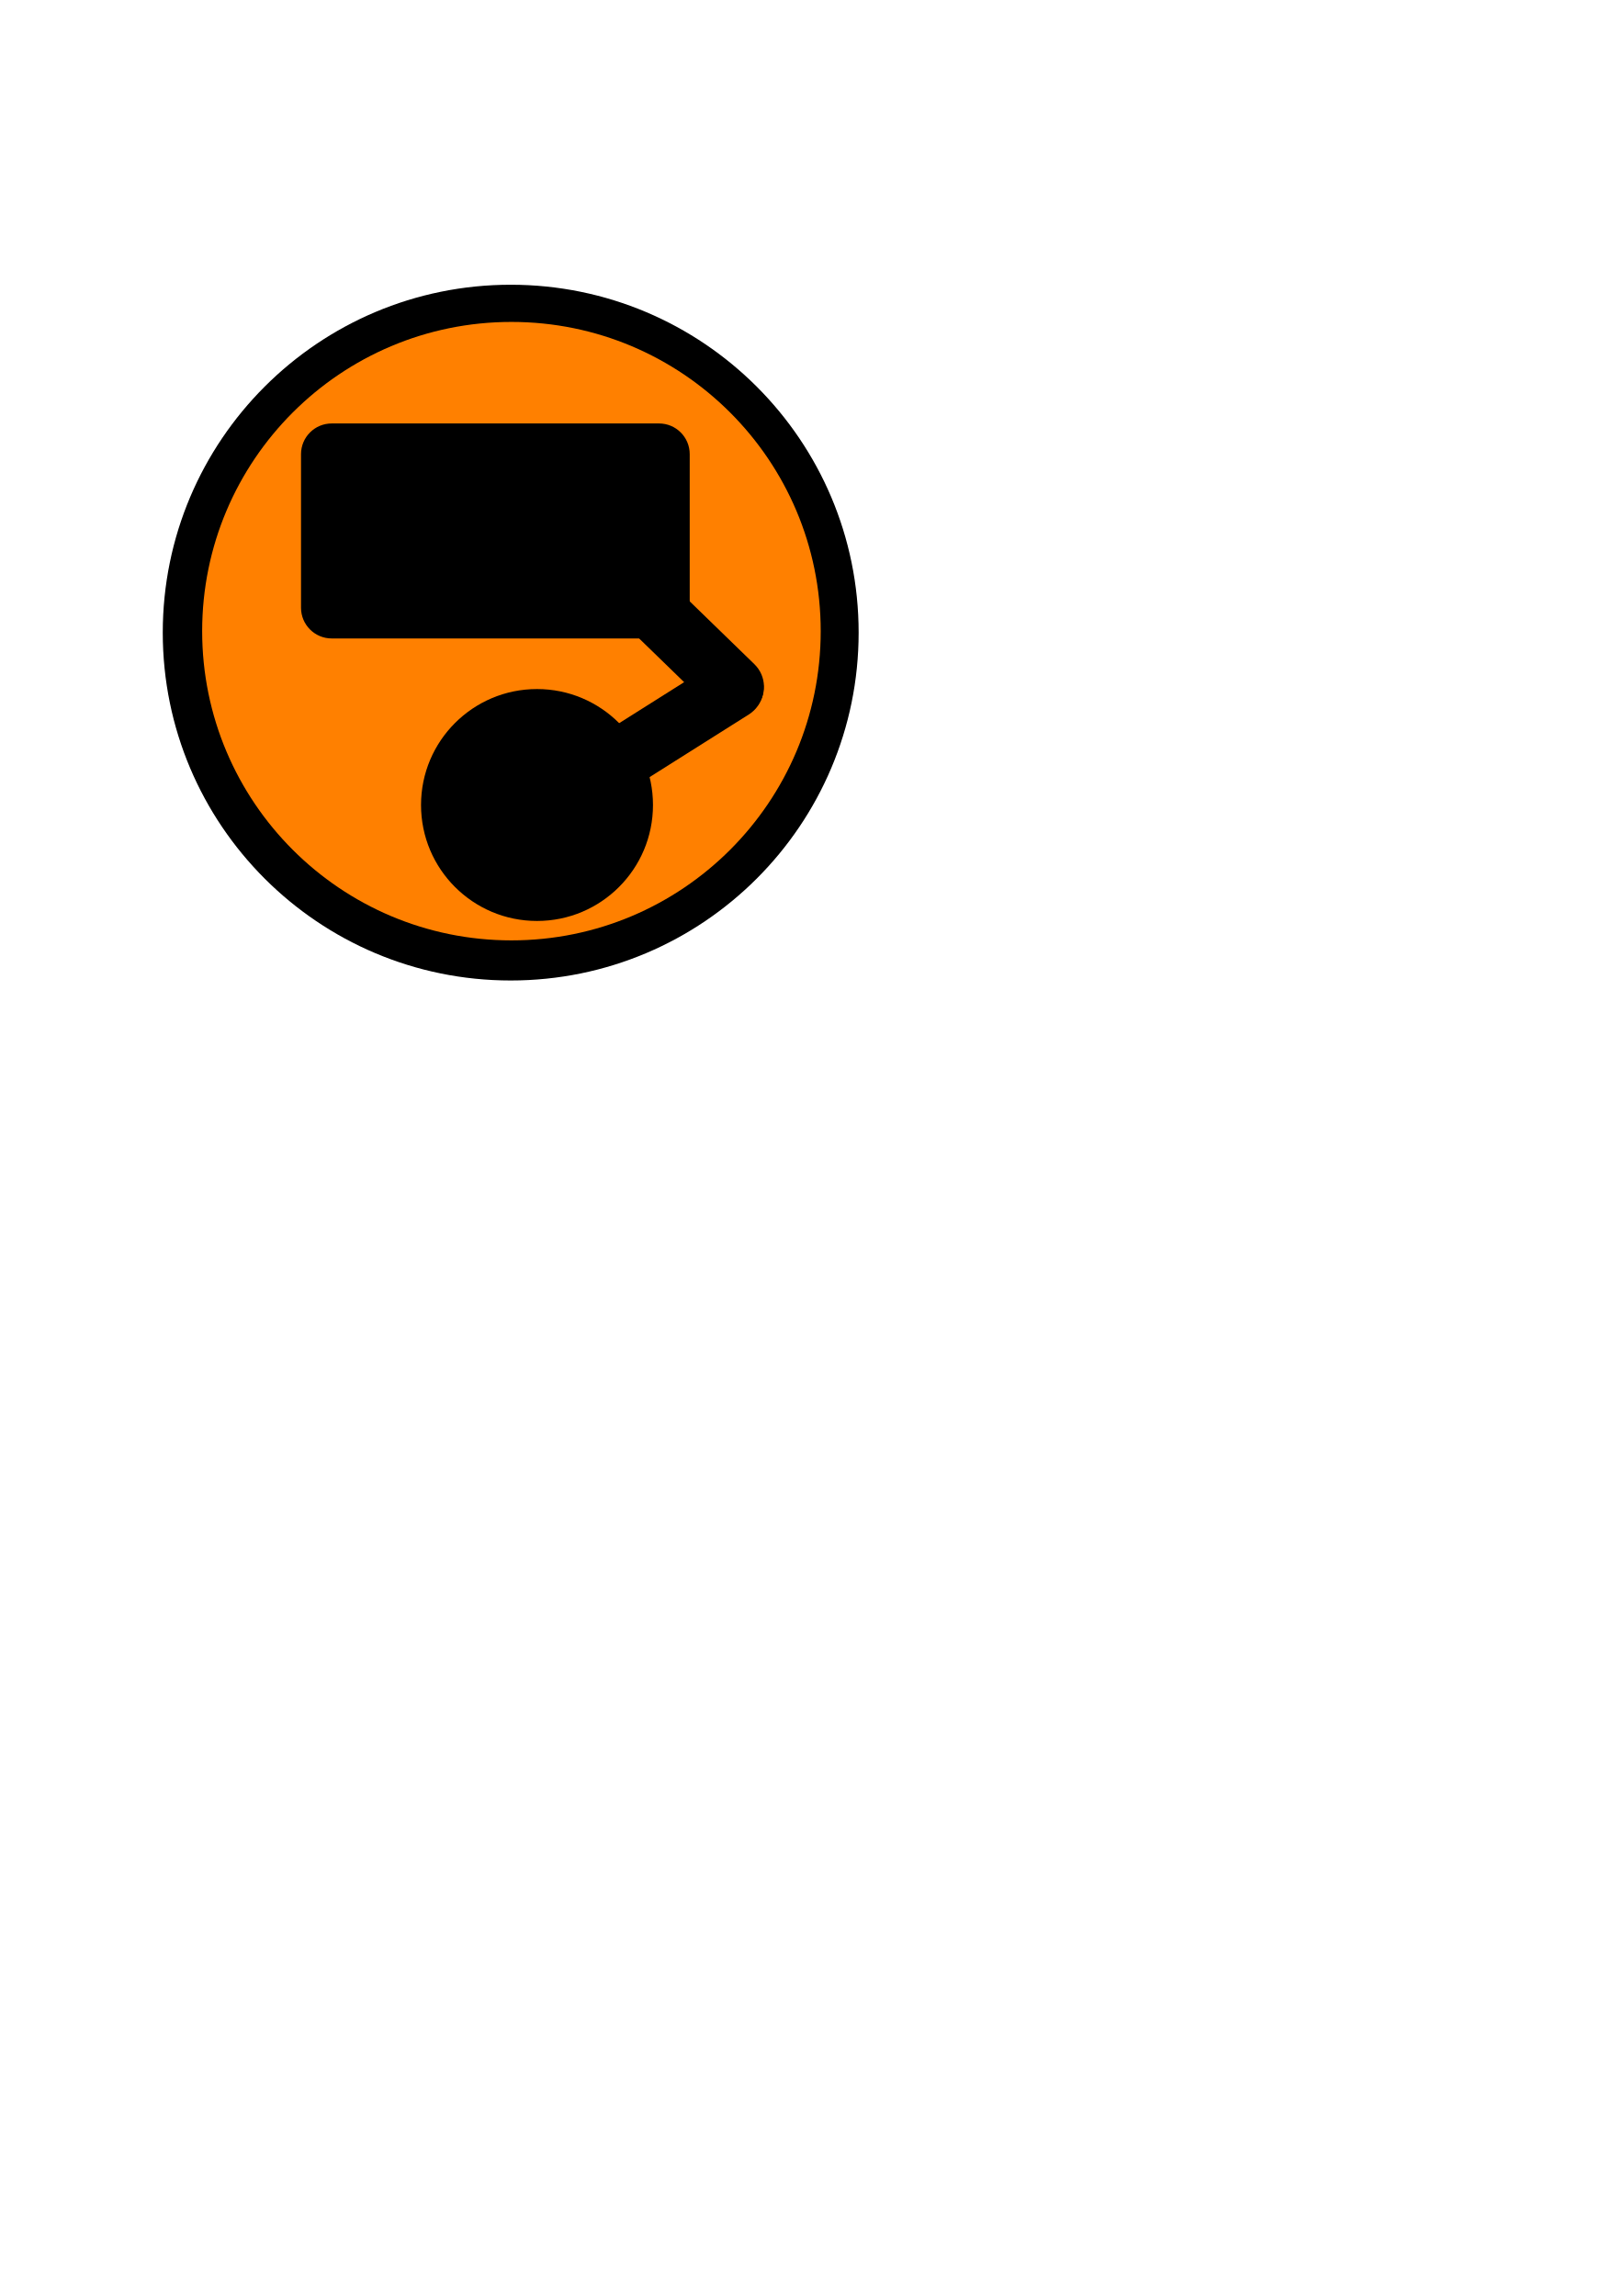
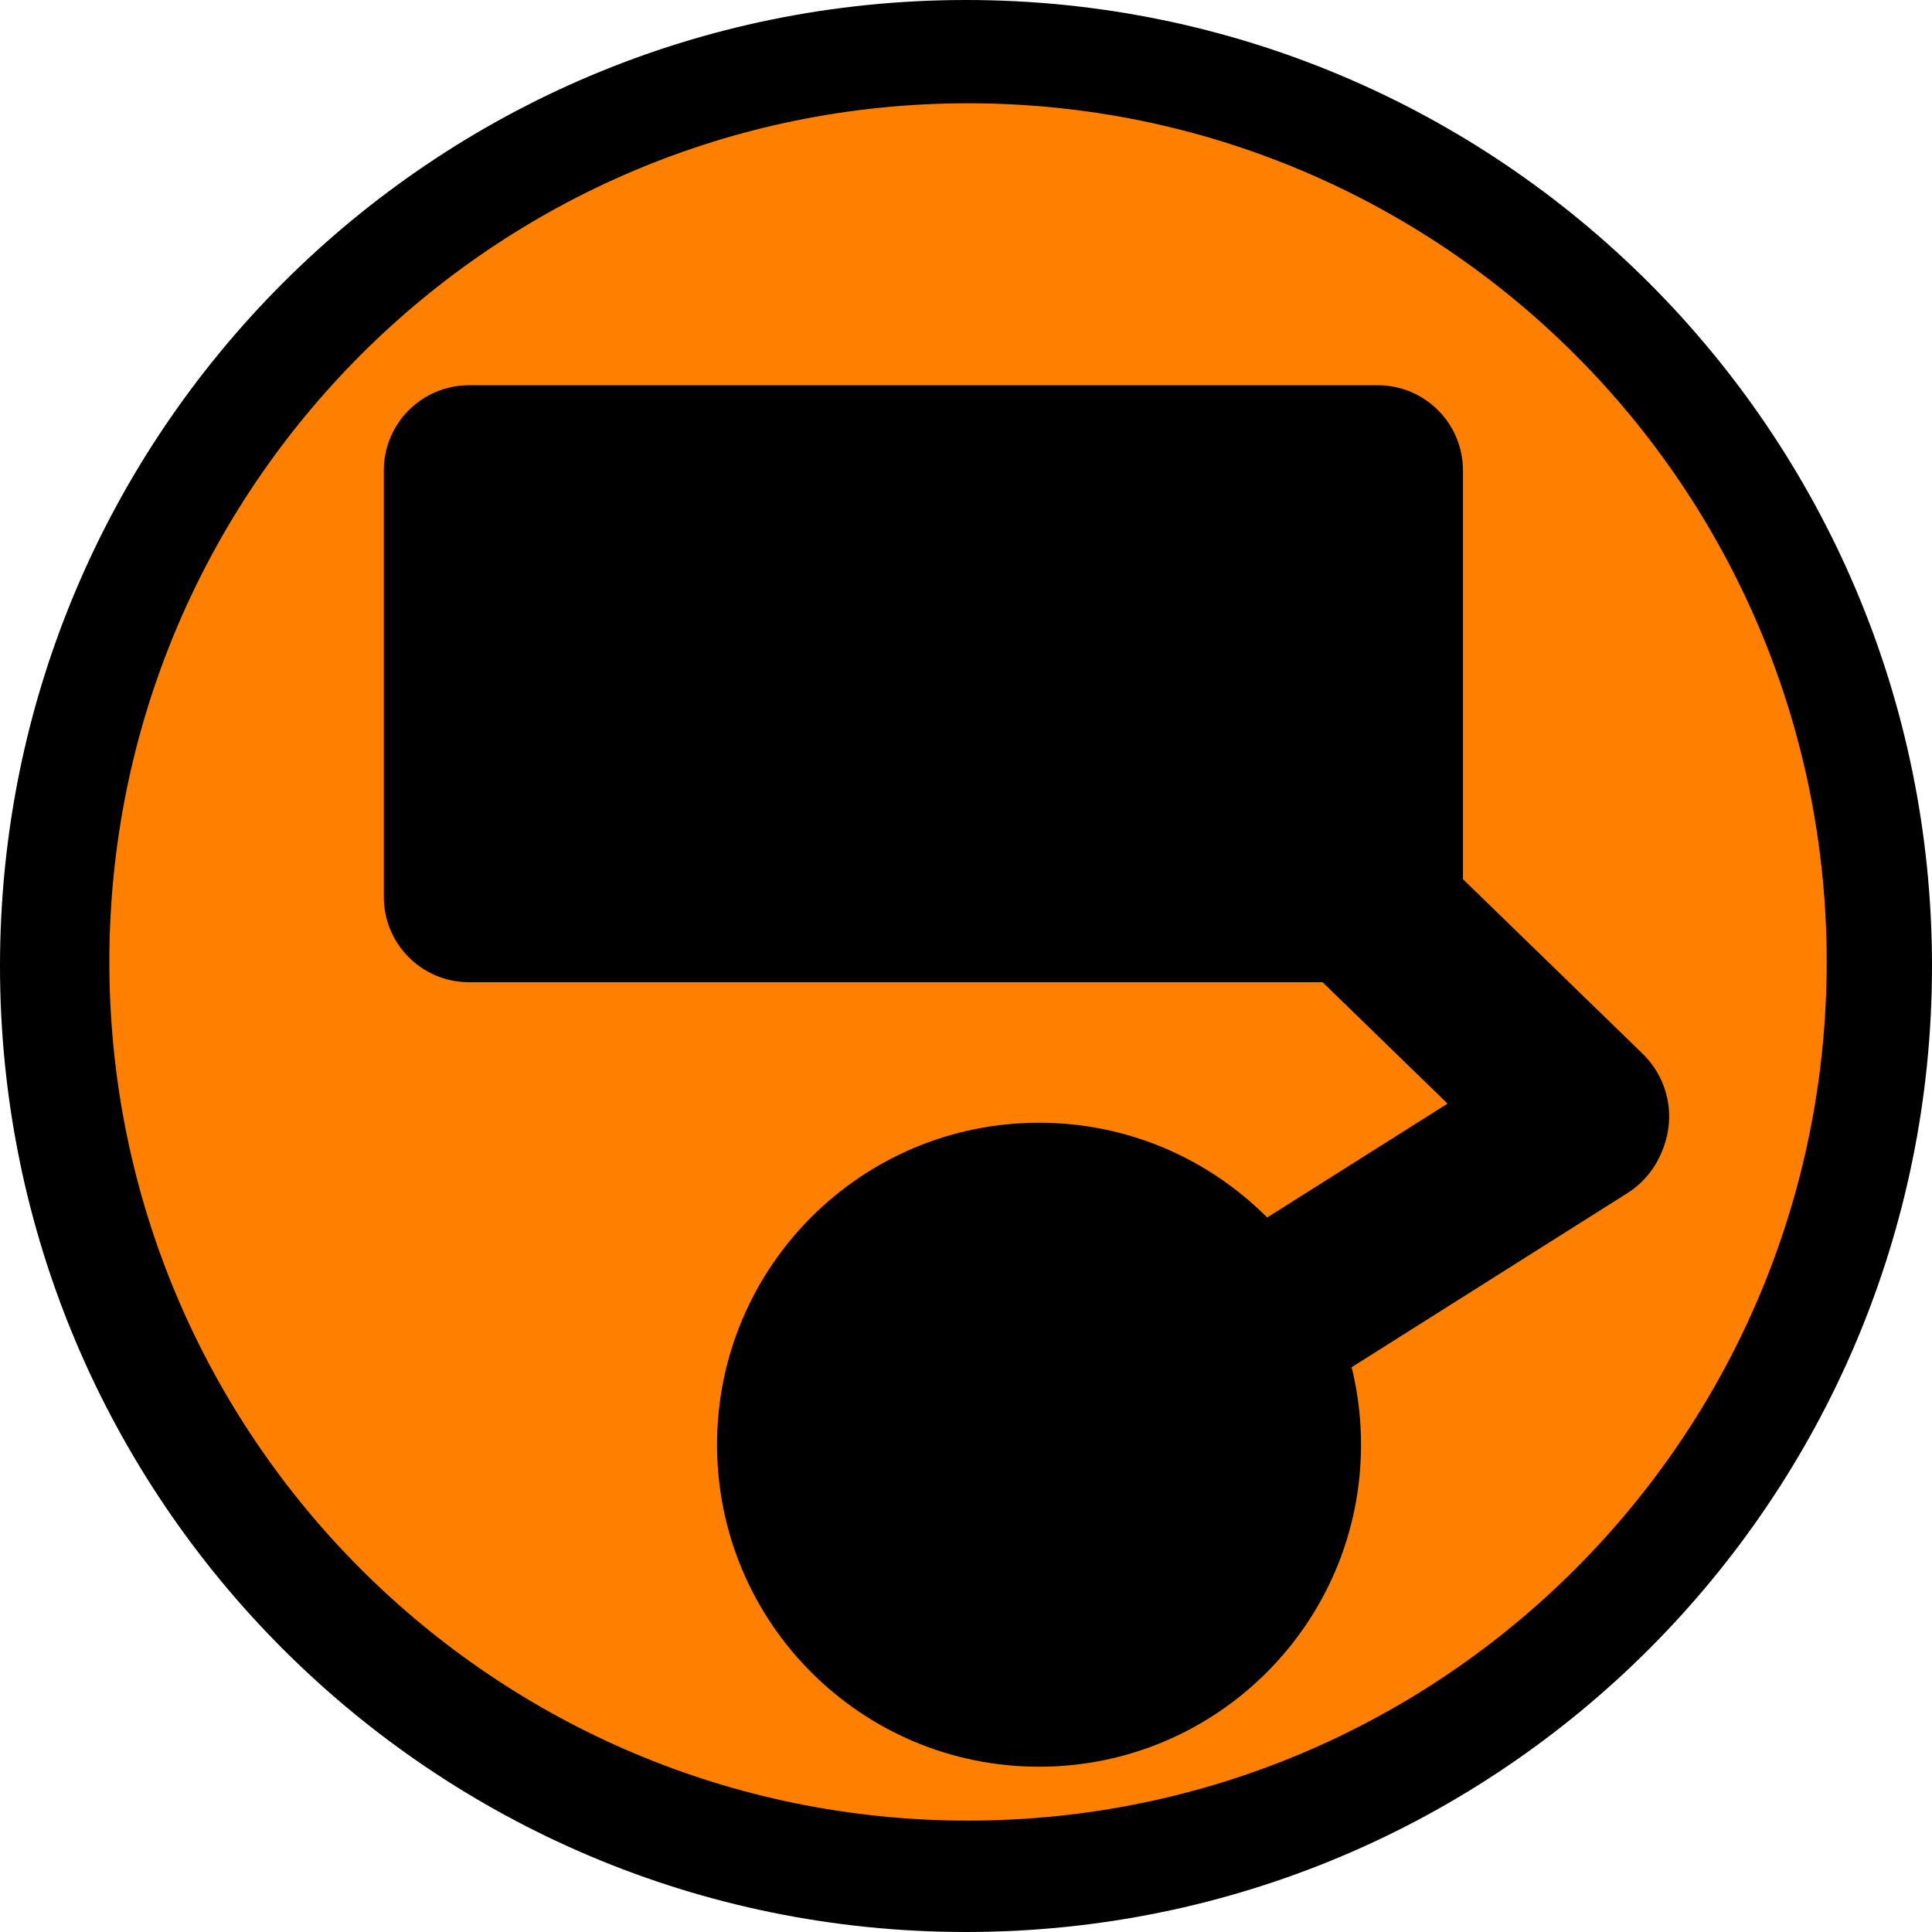
- <svg xmlns="http://www.w3.org/2000/svg" id="svg8" version="1.1" viewBox="0 0 210 297" height="297mm" width="210mm">
+ <svg xmlns="http://www.w3.org/2000/svg" id="svg8" version="1.1" viewBox="0 0 90 90" height="90mm" width="90mm">
  <defs id="defs2" />
  <g id="layer2">
-     <circle r="45" cy="81.832" cx="66.051" id="path24" style="fill:#000000;stroke-width:0.265" />
+     <circle r="45" cy="45" cx="45" id="path24" style="fill:#000000;stroke-width:0.265" />
  </g>
  <g id="layer1">
-     <circle r="40" cy="81.643" cx="66.146" id="path18" style="fill:#ff8000;fill-rule:evenodd;stroke-width:0.265;fill-opacity:1" />
-     <circle r="15" cy="104.132" cx="69.453" id="path20" style="fill:#000000;stroke-width:0.265" />
-     <rect ry="3.969" y="54.777" x="38.932" height="27.811" width="50.271" id="rect22" style="fill:#000000;stroke-width:0.268" />
-     <rect transform="rotate(-32.26514)" ry="4.063" y="121.851" x="-3.387" height="8" width="40" id="rect446" style="fill:#000000;stroke-width:0.265" />
-     <rect transform="rotate(44.16928)" style="fill:#000000;stroke-width:0.265" id="rect446-9" width="40" height="8" x="93.903" y="-6.358" ry="4.063" />
+     <circle r="40" cy="44.811" cx="45.094" id="path18" style="fill:#ff8000;fill-opacity:1;fill-rule:evenodd;stroke-width:0.265" />
+     <circle r="15" cy="67.301" cx="48.402" id="path20" style="fill:#000000;stroke-width:0.265" />
+     <rect ry="3.969" y="17.945" x="17.88" height="27.811" width="50.271" id="rect22" style="fill:#000000;stroke-width:0.268" />
+     <rect transform="rotate(-32.26514)" ry="4.063" y="79.469" x="-1.525" height="8" width="40" id="rect446" style="fill:#000000;stroke-width:0.265" />
+     <rect transform="rotate(44.16928)" style="fill:#000000;stroke-width:0.265" id="rect446-9" width="40" height="8" x="53.139" y="-18.109" ry="4.063" />
  </g>
</svg>
